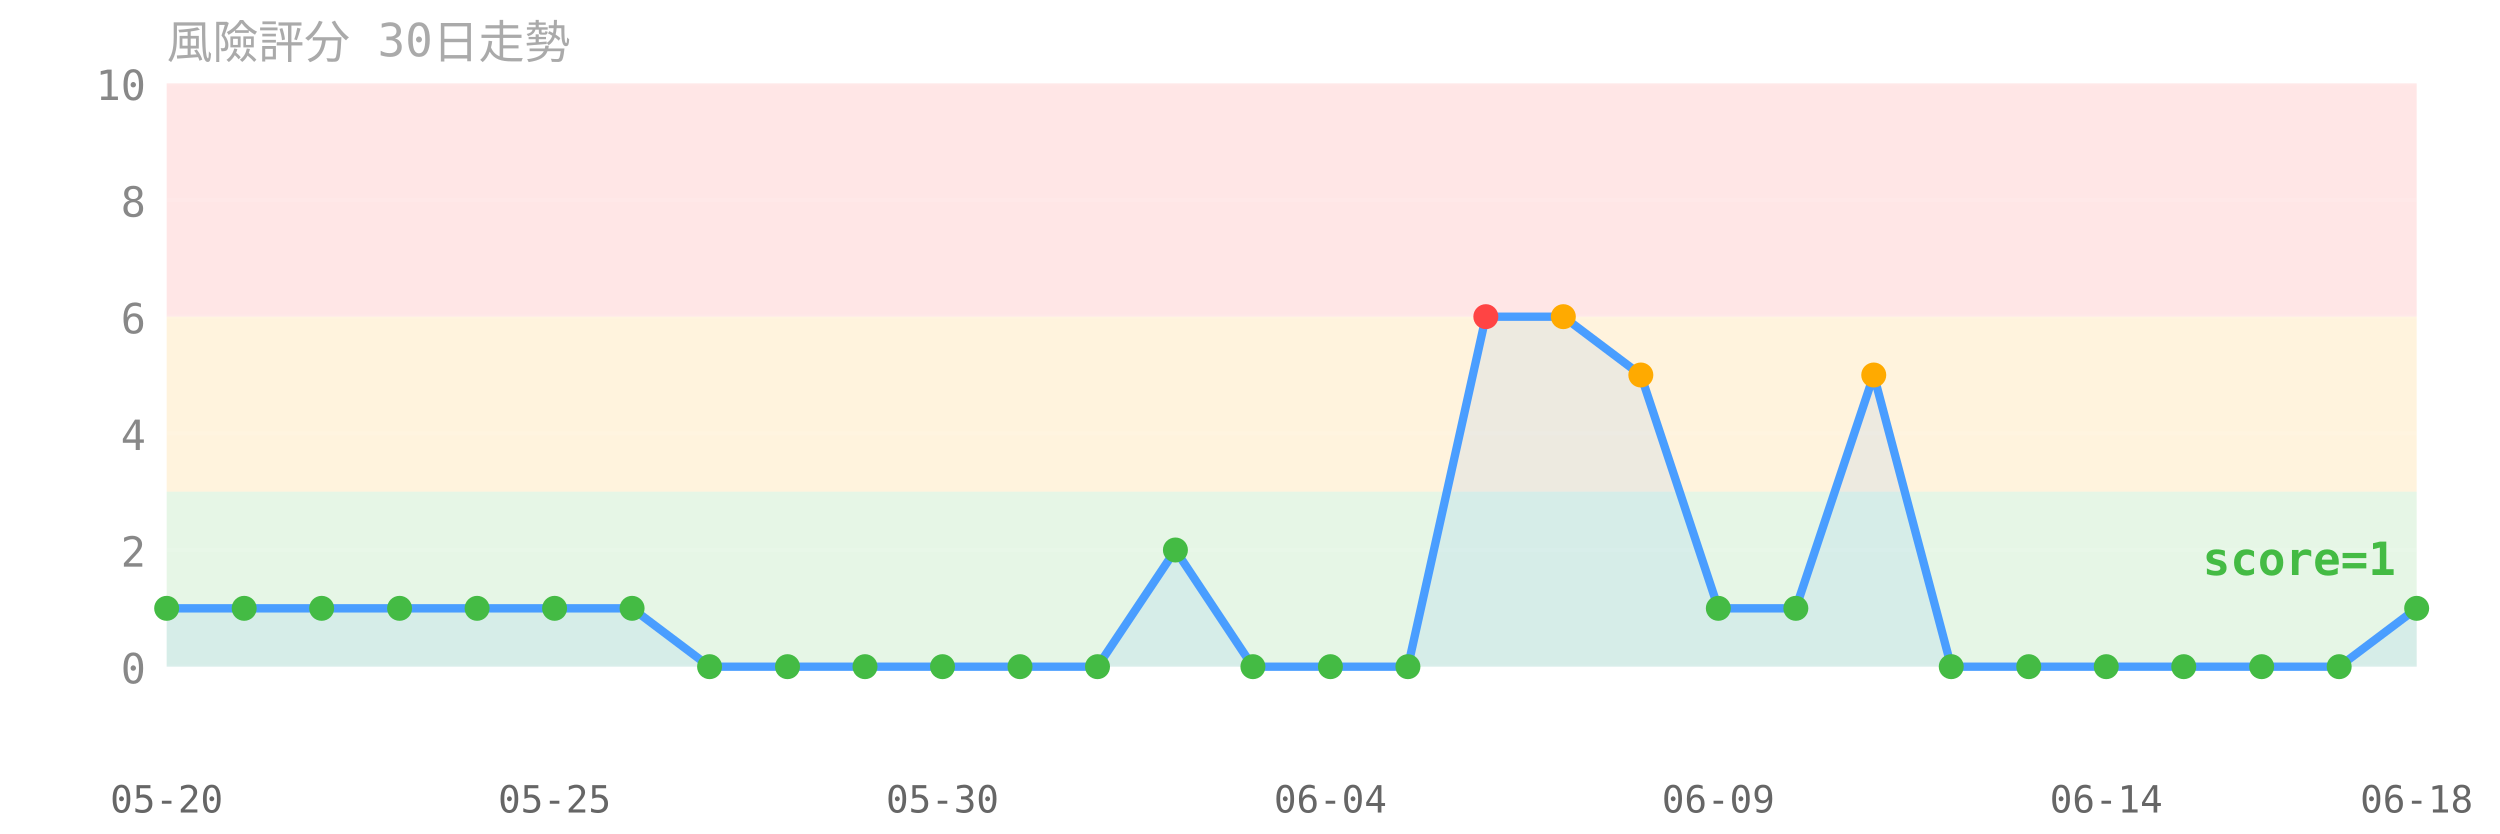
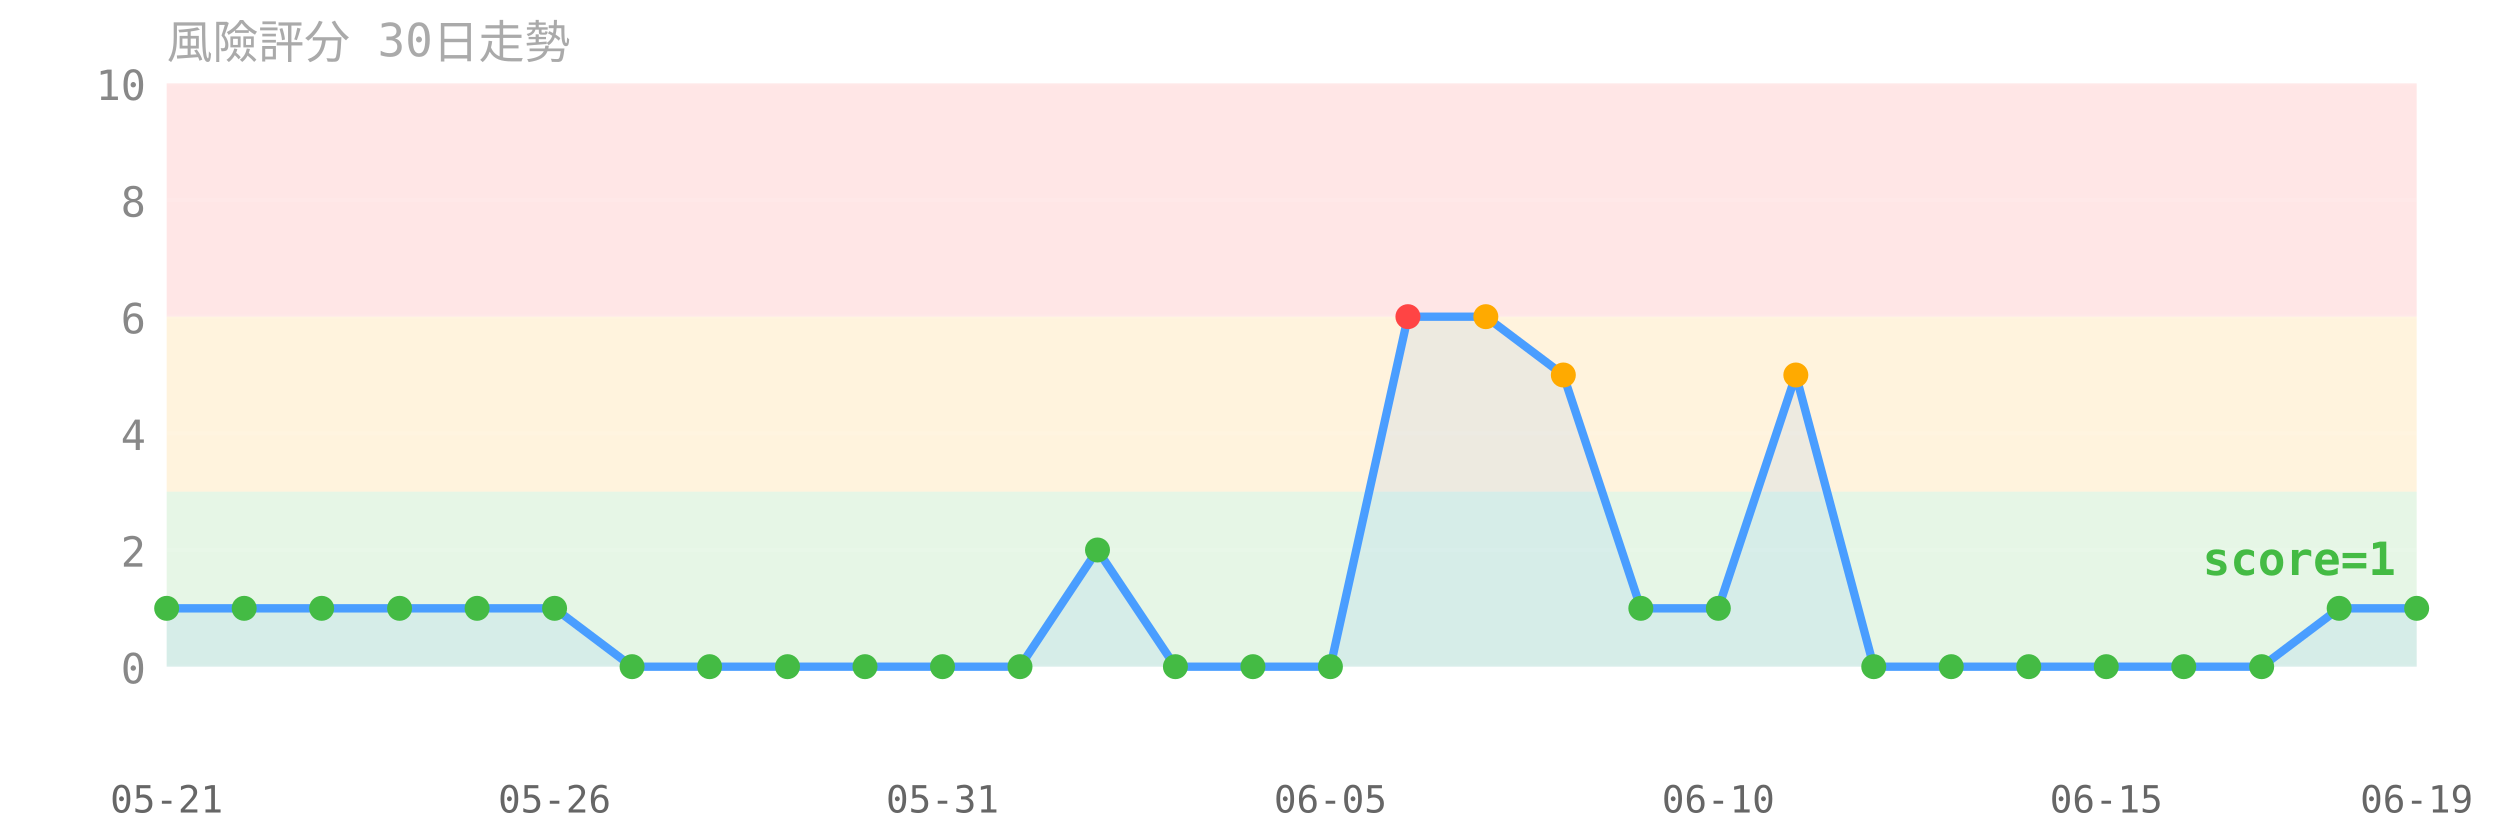
<svg xmlns="http://www.w3.org/2000/svg" width="600" height="200" style="background:#0b0f19;font-family:monospace">
  <rect x="40" y="20.0" width="540" height="56.0" fill="#ff444422" />
  <rect x="40" y="76.0" width="540" height="42.0" fill="#ffaa0022" />
  <rect x="40" y="118.0" width="540" height="42.0" fill="#44bb4422" />
  <line x1="40" y1="160.0" x2="580" y2="160.0" stroke="#ffffff18" stroke-width="1" />
  <text x="35" y="164.0" fill="#888" font-size="10" text-anchor="end">0</text>
  <line x1="40" y1="132.0" x2="580" y2="132.0" stroke="#ffffff18" stroke-width="1" />
  <text x="35" y="136.0" fill="#888" font-size="10" text-anchor="end">2</text>
  <line x1="40" y1="104.0" x2="580" y2="104.0" stroke="#ffffff18" stroke-width="1" />
  <text x="35" y="108.0" fill="#888" font-size="10" text-anchor="end">4</text>
  <line x1="40" y1="76.0" x2="580" y2="76.0" stroke="#ffffff18" stroke-width="1" />
  <text x="35" y="80.0" fill="#888" font-size="10" text-anchor="end">6</text>
  <line x1="40" y1="48.0" x2="580" y2="48.0" stroke="#ffffff18" stroke-width="1" />
  <text x="35" y="52.0" fill="#888" font-size="10" text-anchor="end">8</text>
  <line x1="40" y1="20.0" x2="580" y2="20.0" stroke="#ffffff18" stroke-width="1" />
  <text x="35" y="24.0" fill="#888" font-size="10" text-anchor="end">10</text>
-   <polyline points="40.0,146.0 58.6,146.0 77.2,146.0 95.9,146.0 114.5,146.0 133.1,146.0 151.7,146.0 170.3,160.0 189.0,160.0 207.6,160.0 226.2,160.0 244.8,160.0 263.4,160.0 282.1,132.0 300.7,160.0 319.3,160.0 337.9,160.0 356.6,76.0 375.2,76.0 393.8,90.0 412.4,146.0 431.0,146.0 449.7,90.0 468.3,160.0 486.9,160.0 505.5,160.0 524.1,160.0 542.8,160.0 561.4,160.0 580.0,146.0" fill="none" stroke="#4a9eff" stroke-width="2" stroke-linejoin="round" />
-   <polygon points="40.0,160.0 40.0,146.0 58.6,146.0 77.2,146.0 95.9,146.0 114.5,146.0 133.1,146.0 151.7,146.0 170.3,160.0 189.0,160.0 207.6,160.0 226.2,160.0 244.8,160.0 263.4,160.0 282.1,132.0 300.7,160.0 319.3,160.0 337.9,160.0 356.6,76.0 375.2,76.0 393.8,90.0 412.4,146.0 431.0,146.0 449.7,90.0 468.3,160.0 486.9,160.0 505.5,160.0 524.1,160.0 542.8,160.0 561.4,160.0 580.0,146.0 580.0,160.0" fill="#4a9eff18" />
+   <polyline points="40.0,146.0 58.6,146.0 77.2,146.0 95.9,146.0 114.5,146.0 133.1,146.0 151.7,160.0 170.3,160.0 189.0,160.0 207.6,160.0 226.2,160.0 244.8,160.0 263.4,132.0 282.1,160.0 300.7,160.0 319.3,160.0 337.9,76.0 356.6,76.0 375.2,90.0 393.8,146.0 412.4,146.0 431.0,90.0 449.7,160.0 468.3,160.0 486.9,160.0 505.5,160.0 524.1,160.0 542.8,160.0 561.4,146.0 580.0,146.0" fill="none" stroke="#4a9eff" stroke-width="2" stroke-linejoin="round" />
+   <polygon points="40.0,160.0 40.0,146.0 58.6,146.0 77.2,146.0 95.9,146.0 114.5,146.0 133.1,146.0 151.7,160.0 170.3,160.0 189.0,160.0 207.6,160.0 226.2,160.0 244.8,160.0 263.4,132.0 282.1,160.0 300.7,160.0 319.3,160.0 337.9,76.0 356.6,76.0 375.2,90.0 393.8,146.0 412.4,146.0 431.0,90.0 449.7,160.0 468.3,160.0 486.9,160.0 505.5,160.0 524.1,160.0 542.8,160.0 561.4,146.0 580.0,146.0 580.0,160.0" fill="#4a9eff18" />
  <circle cx="40.0" cy="146.0" r="3" fill="#44bb44" />
  <circle cx="58.6" cy="146.0" r="3" fill="#44bb44" />
  <circle cx="77.2" cy="146.0" r="3" fill="#44bb44" />
  <circle cx="95.9" cy="146.0" r="3" fill="#44bb44" />
  <circle cx="114.5" cy="146.0" r="3" fill="#44bb44" />
  <circle cx="133.1" cy="146.0" r="3" fill="#44bb44" />
-   <circle cx="151.7" cy="146.0" r="3" fill="#44bb44" />
+   <circle cx="151.7" cy="160.0" r="3" fill="#44bb44" />
  <circle cx="170.3" cy="160.0" r="3" fill="#44bb44" />
  <circle cx="189.0" cy="160.0" r="3" fill="#44bb44" />
  <circle cx="207.6" cy="160.0" r="3" fill="#44bb44" />
  <circle cx="226.2" cy="160.0" r="3" fill="#44bb44" />
  <circle cx="244.8" cy="160.0" r="3" fill="#44bb44" />
-   <circle cx="263.4" cy="160.0" r="3" fill="#44bb44" />
-   <circle cx="282.1" cy="132.0" r="3" fill="#44bb44" />
+   <circle cx="263.4" cy="132.0" r="3" fill="#44bb44" />
+   <circle cx="282.1" cy="160.0" r="3" fill="#44bb44" />
  <circle cx="300.7" cy="160.0" r="3" fill="#44bb44" />
  <circle cx="319.3" cy="160.0" r="3" fill="#44bb44" />
-   <circle cx="337.9" cy="160.0" r="3" fill="#44bb44" />
-   <circle cx="356.6" cy="76.0" r="3" fill="#ff4444" />
-   <circle cx="375.2" cy="76.0" r="3" fill="#ffaa00" />
-   <circle cx="393.8" cy="90.0" r="3" fill="#ffaa00" />
+   <circle cx="337.9" cy="76.0" r="3" fill="#ff4444" />
+   <circle cx="356.6" cy="76.0" r="3" fill="#ffaa00" />
+   <circle cx="375.2" cy="90.0" r="3" fill="#ffaa00" />
+   <circle cx="393.8" cy="146.0" r="3" fill="#44bb44" />
  <circle cx="412.4" cy="146.0" r="3" fill="#44bb44" />
-   <circle cx="431.0" cy="146.0" r="3" fill="#44bb44" />
-   <circle cx="449.7" cy="90.0" r="3" fill="#ffaa00" />
+   <circle cx="431.0" cy="90.0" r="3" fill="#ffaa00" />
+   <circle cx="449.7" cy="160.0" r="3" fill="#44bb44" />
  <circle cx="468.3" cy="160.0" r="3" fill="#44bb44" />
  <circle cx="486.9" cy="160.0" r="3" fill="#44bb44" />
  <circle cx="505.5" cy="160.0" r="3" fill="#44bb44" />
  <circle cx="524.1" cy="160.0" r="3" fill="#44bb44" />
  <circle cx="542.8" cy="160.0" r="3" fill="#44bb44" />
-   <circle cx="561.4" cy="160.0" r="3" fill="#44bb44" />
+   <circle cx="561.4" cy="146.0" r="3" fill="#44bb44" />
  <circle cx="580.0" cy="146.0" r="3" fill="#44bb44" />
-   <text x="40.0" y="195" fill="#666" font-size="9" text-anchor="middle">05-20</text>
-   <text x="133.1" y="195" fill="#666" font-size="9" text-anchor="middle">05-25</text>
-   <text x="226.2" y="195" fill="#666" font-size="9" text-anchor="middle">05-30</text>
-   <text x="319.3" y="195" fill="#666" font-size="9" text-anchor="middle">06-04</text>
-   <text x="412.4" y="195" fill="#666" font-size="9" text-anchor="middle">06-09</text>
-   <text x="505.5" y="195" fill="#666" font-size="9" text-anchor="middle">06-14</text>
-   <text x="580.0" y="195" fill="#666" font-size="9" text-anchor="middle">06-18</text>
+   <text x="40.0" y="195" fill="#666" font-size="9" text-anchor="middle">05-21</text>
+   <text x="133.1" y="195" fill="#666" font-size="9" text-anchor="middle">05-26</text>
+   <text x="226.2" y="195" fill="#666" font-size="9" text-anchor="middle">05-31</text>
+   <text x="319.3" y="195" fill="#666" font-size="9" text-anchor="middle">06-05</text>
+   <text x="412.4" y="195" fill="#666" font-size="9" text-anchor="middle">06-10</text>
+   <text x="505.5" y="195" fill="#666" font-size="9" text-anchor="middle">06-15</text>
+   <text x="580.0" y="195" fill="#666" font-size="9" text-anchor="middle">06-19</text>
  <text x="575.0" y="138.0" fill="#44bb44" font-size="11" text-anchor="end" font-weight="bold">score=1</text>
  <text x="40" y="14" fill="#aaa" font-size="11">風險評分 30日走勢</text>
</svg>
